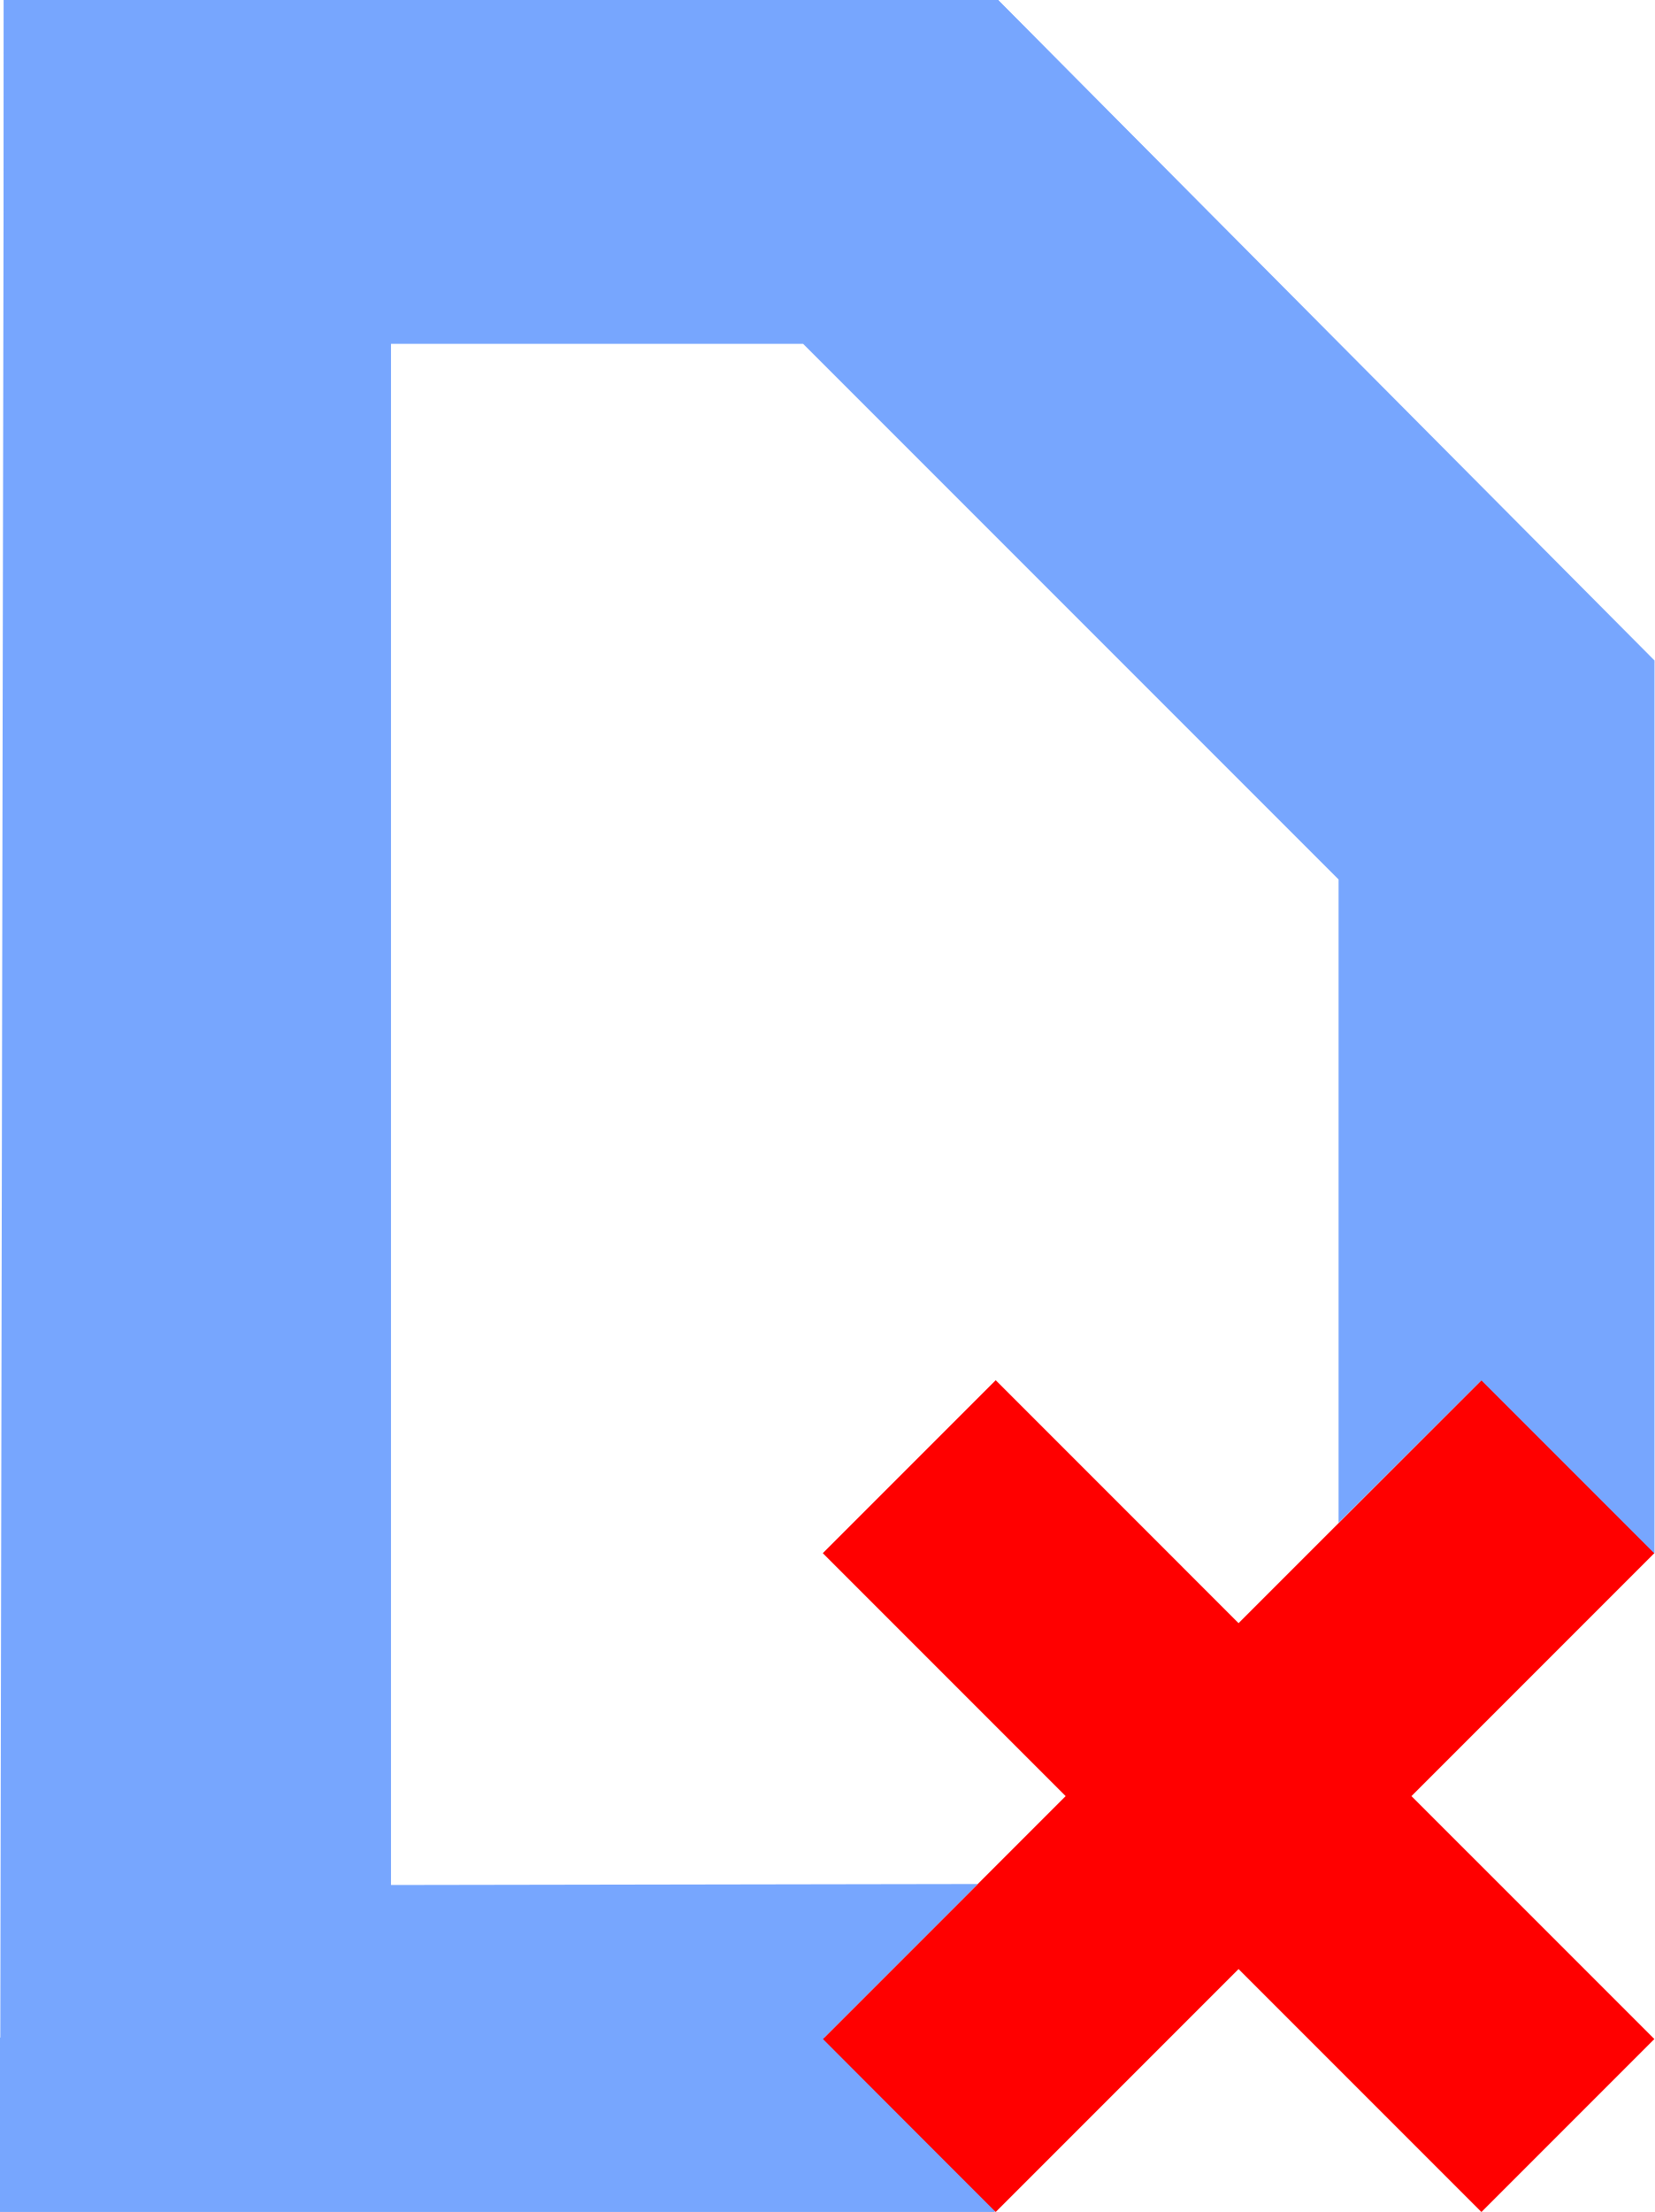
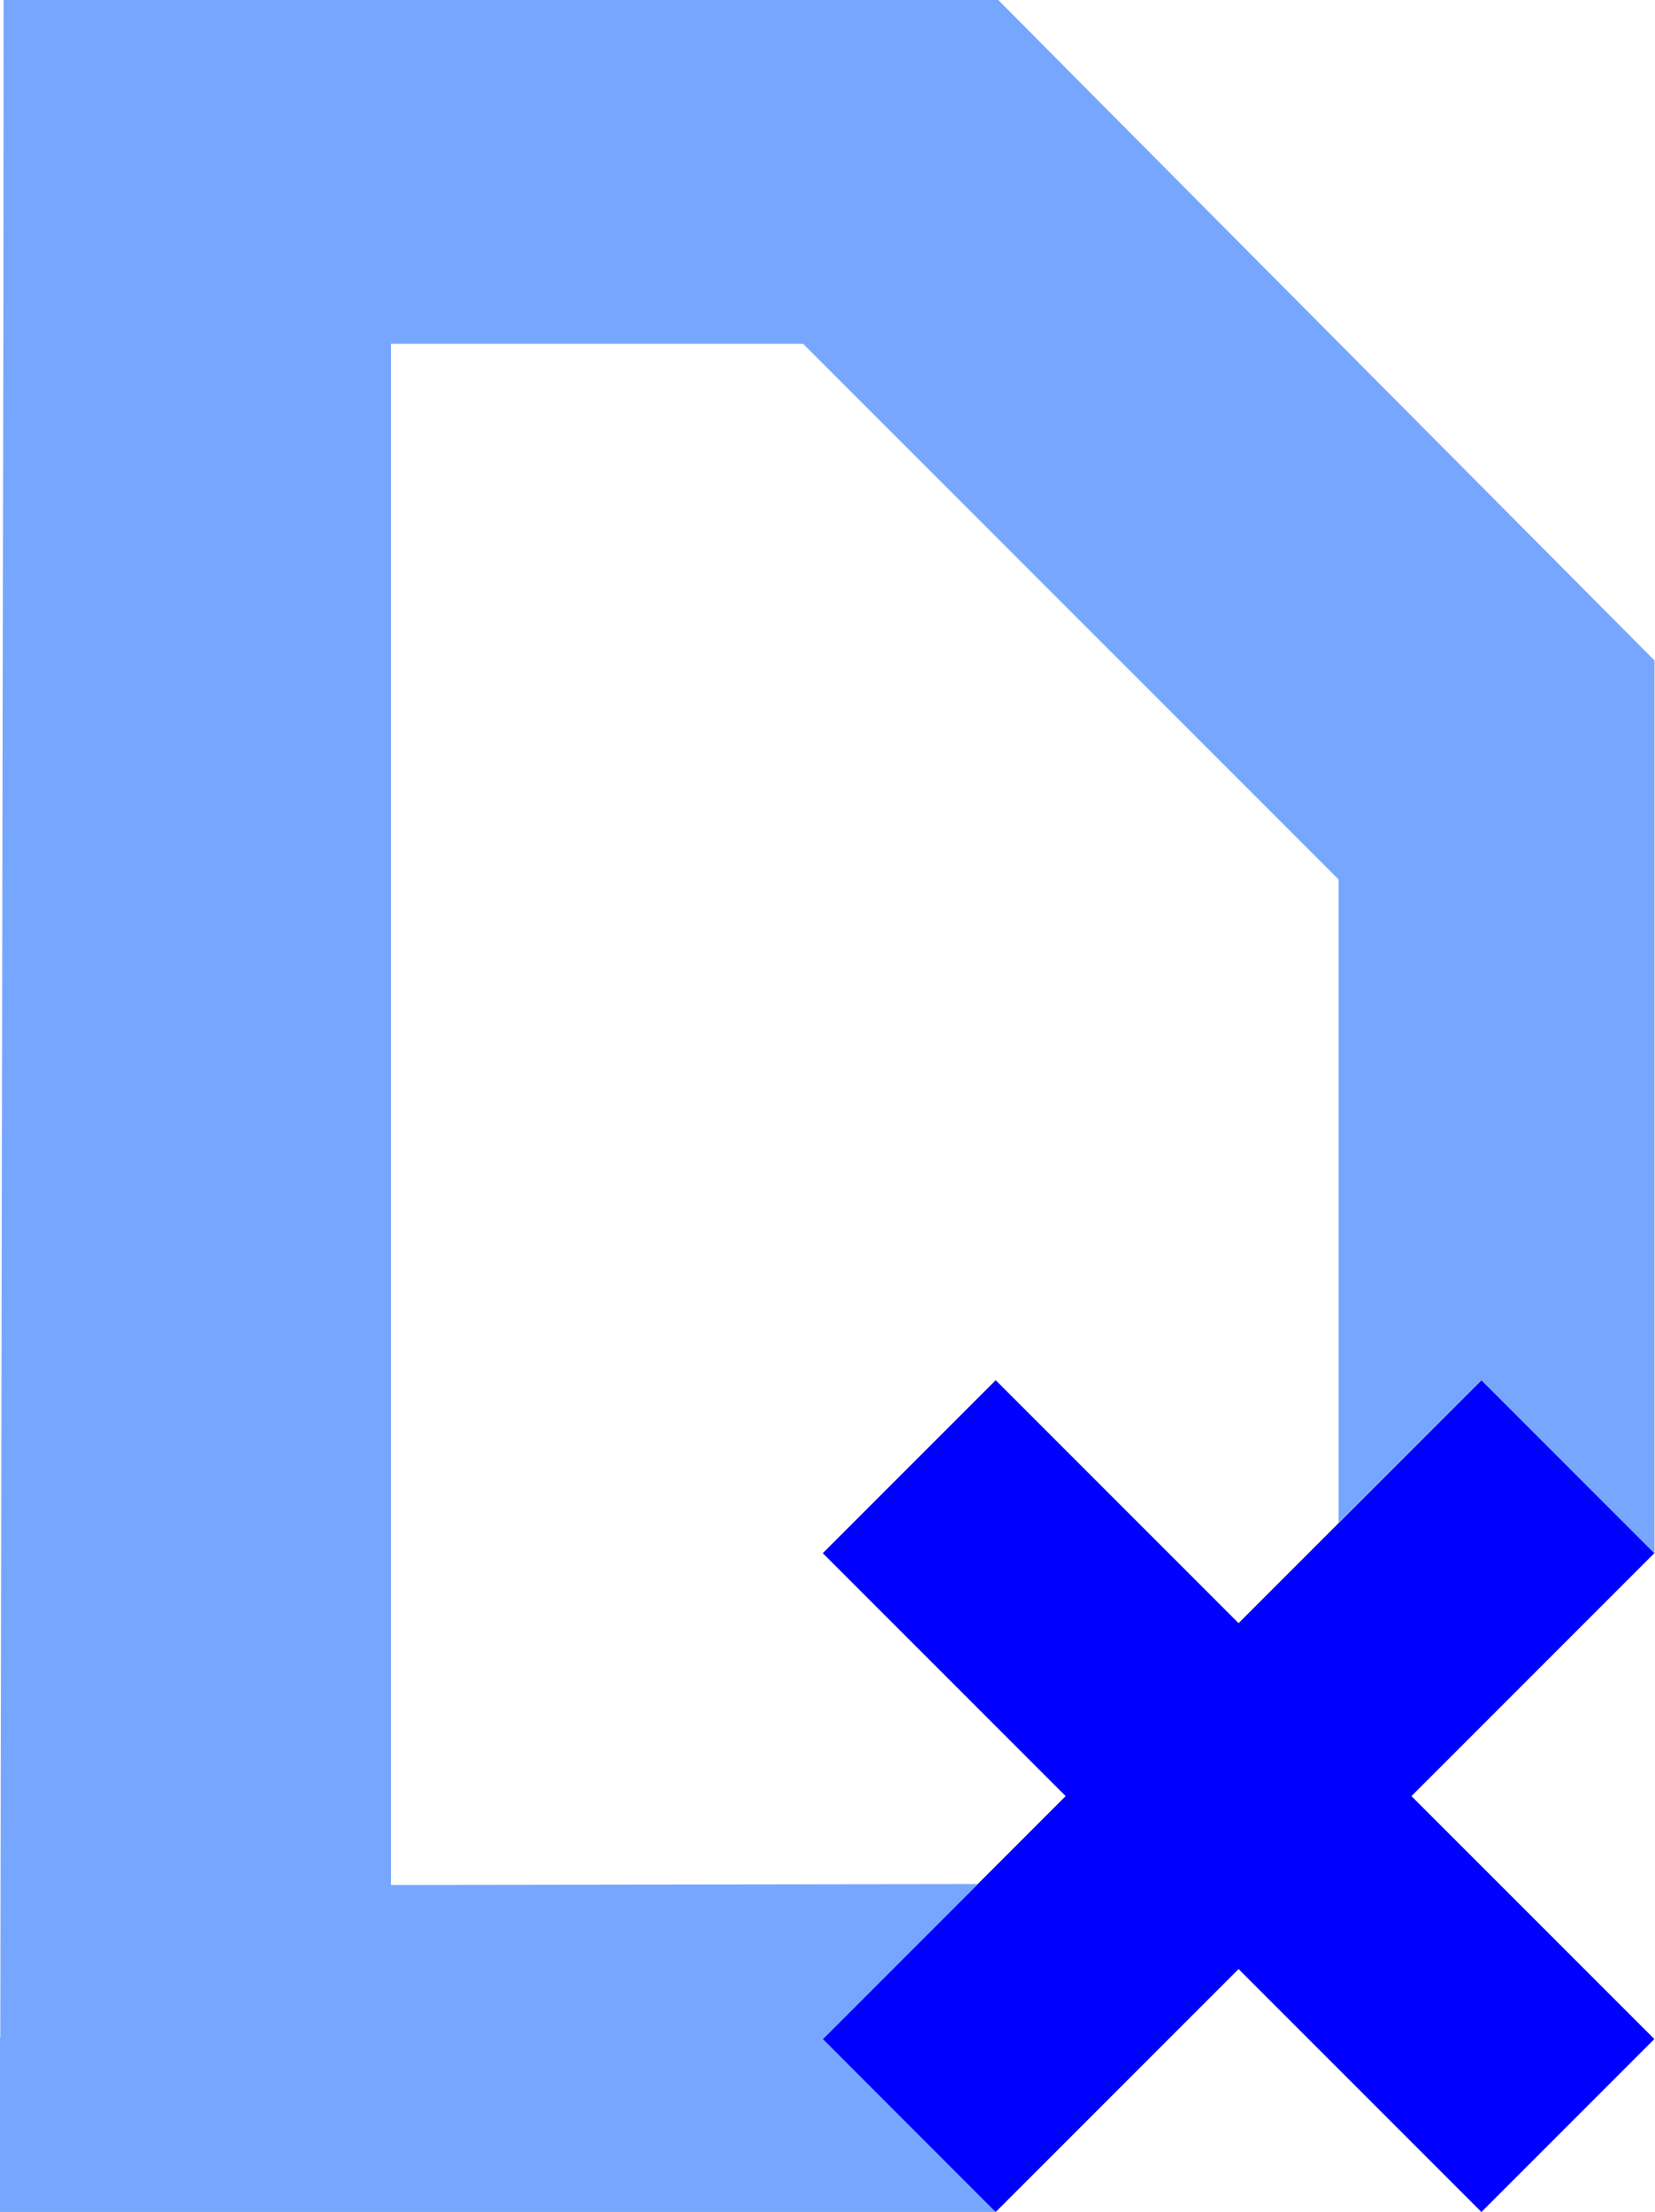
<svg xmlns="http://www.w3.org/2000/svg" version="1.1" width="155.974" height="208.493" viewBox="0 0 155.974 208.493" xml:space="preserve" id="svg859">
  <defs id="defs836">
+ 
+ 
+ 
+ 		
+ 		
+ 		
+ 		
+ 		
+ 		
</defs>
-   <g transform="translate(78.42447,104.5926)" id="-RnR-AFCNG1ypx4oAZgjB">
-     <g style="vector-effect:non-scaling-stroke" id="g856">
-       <g transform="matrix(1.17,0,0,0.28,-31.53,93.35)" id="c1extqq4s2FEidew332dB">
-         <path style="opacity:1;vector-effect:non-scaling-stroke;fill:#77a6fe;fill-rule:nonzero;stroke:#19acf5;stroke-width:0;stroke-linecap:butt;stroke-linejoin:miter;stroke-miterlimit:4;stroke-dasharray:none;stroke-dashoffset:0" d="M -40.081,-21.032 H 40.081 V 37.615 H -40.081 Z" id="path838" />
-       </g>
-       <g transform="matrix(1.16,0,0,0.28,-31.56,-93.37)" id="0wAfq7pOmBMJw31qmkzam">
-         <path style="opacity:1;vector-effect:non-scaling-stroke;fill:#77a6fe;fill-rule:nonzero;stroke:#19acf5;stroke-width:0;stroke-linecap:butt;stroke-linejoin:miter;stroke-miterlimit:4;stroke-dasharray:none;stroke-dashoffset:0" d="M -40.081,-40.081 H 40.768 V 40.081 H -40.081 Z" id="path841" />
-       </g>
-       <g transform="matrix(-0.78,-0.78,-0.2,0.2,39.1,-65.46)" id="Spw-f7m_oyyBNTd1gh_sn">
-         <path style="opacity:1;vector-effect:non-scaling-stroke;fill:#77a6fe;fill-rule:nonzero;stroke:#19acf5;stroke-width:0;stroke-linecap:butt;stroke-linejoin:miter;stroke-miterlimit:4;stroke-dasharray:none;stroke-dashoffset:0" d="m -39.57,-37.929 79.659,-1.341 -0.088,79.659 -79.659,1.341 z" id="path844" />
-       </g>
-       <g transform="matrix(0,2.54,-0.28,0,-67.02,2.77)" id="Orv-AI3yRFy3HqS5UpGLu">
-         <path style="opacity:1;vector-effect:non-scaling-stroke;fill:#77a6fe;fill-rule:nonzero;stroke:#19acf5;stroke-width:0;stroke-linecap:butt;stroke-linejoin:miter;stroke-miterlimit:4;stroke-dasharray:none;stroke-dashoffset:0" d="M -42.269,-40.081 H 39.755 V 39.406 H -42.269 Z" id="path847" />
-       </g>
-       <g transform="matrix(0,1.05,-0.28,0,67.02,-0.27)" id="izLOMkIBLkMFCYhlbx09N">
-         <path style="opacity:1;vector-effect:non-scaling-stroke;fill:#77a6fe;fill-rule:nonzero;stroke:#19acf5;stroke-width:0;stroke-linecap:butt;stroke-linejoin:miter;stroke-miterlimit:4;stroke-dasharray:none;stroke-dashoffset:0" d="M -40.081,-37.607 H 40.068 V 20.63 H -40.081 Z" id="path850" />
-       </g>
-       <g transform="matrix(0.98,0,0,0.98,38.35,64.7)" id="-p9793uAm2l_NOlvjOUa-">
-         <path style="opacity:1;vector-effect:non-scaling-stroke;fill:#ff0000;fill-rule:nonzero;stroke:none;stroke-width:1;stroke-linecap:butt;stroke-linejoin:miter;stroke-miterlimit:4;stroke-dasharray:none;stroke-dashoffset:0" d="M 23.366,40 0,16.634 -23.366,40 -40,23.366 -16.634,0 -40,-23.366 -23.366,-40 0,-16.634 23.366,-40 40,-23.366 16.634,0 40,23.366 Z" id="path853" />
-       </g>
-     </g>
+   <g transform="matrix(1.17,0,0,0.28,46.89447,197.9426)" id="c1extqq4s2FEidew332dB">
+     <path style="opacity:1;vector-effect:non-scaling-stroke;fill:#77a6fe;fill-rule:nonzero;stroke:#19acf5;stroke-width:0;stroke-linecap:butt;stroke-linejoin:miter;stroke-miterlimit:4;stroke-dasharray:none;stroke-dashoffset:0" d="M -40.081,-21.032 H 40.081 V 37.615 H -40.081 Z" id="path838" />
  </g>
-   <path style="fill:#77a6fe;fill-opacity:1;stroke:none;stroke-width:1px;stroke-linecap:butt;stroke-linejoin:miter;stroke-opacity:1" d="M 155.974,146.394 V 62.238 L 94.108,0.009 0.371,2.78e-6 2e-7,208.475 H 93.789 L 77.574,192.191 92.187,177.579 l -55.323,0.093 V 32.411 H 75.721 L 126.202,82.892 V 143.529 l 13.471,-13.437 z" id="path865" />
+   <g transform="matrix(1.16,0,0,0.28,46.86447,11.22261)" id="0wAfq7pOmBMJw31qmkzam">
+     <path style="opacity:1;vector-effect:non-scaling-stroke;fill:#77a6fe;fill-rule:nonzero;stroke:#19acf5;stroke-width:0;stroke-linecap:butt;stroke-linejoin:miter;stroke-miterlimit:4;stroke-dasharray:none;stroke-dashoffset:0" d="M -40.081,-40.081 H 40.768 V 40.081 H -40.081 Z" id="path841" />
+   </g>
+   <g transform="matrix(-0.78,-0.78,-0.2,0.2,117.5245,39.13261)" id="Spw-f7m_oyyBNTd1gh_sn">
+     <path style="opacity:1;vector-effect:non-scaling-stroke;fill:#77a6fe;fill-rule:nonzero;stroke:#19acf5;stroke-width:0;stroke-linecap:butt;stroke-linejoin:miter;stroke-miterlimit:4;stroke-dasharray:none;stroke-dashoffset:0" d="m -39.57,-37.929 79.659,-1.341 -0.088,79.659 -79.659,1.341 z" id="path844" />
+   </g>
+   <g transform="matrix(0,2.54,-0.28,0,11.40447,107.3626)" id="Orv-AI3yRFy3HqS5UpGLu">
+     <path style="opacity:1;vector-effect:non-scaling-stroke;fill:#77a6fe;fill-rule:nonzero;stroke:#19acf5;stroke-width:0;stroke-linecap:butt;stroke-linejoin:miter;stroke-miterlimit:4;stroke-dasharray:none;stroke-dashoffset:0" d="M -42.269,-40.081 H 39.755 V 39.406 H -42.269 Z" id="path847" />
+   </g>
+   <g transform="matrix(0,1.05,-0.28,0,145.4445,104.3226)" id="izLOMkIBLkMFCYhlbx09N">
+     <path style="opacity:1;vector-effect:non-scaling-stroke;fill:#77a6fe;fill-rule:nonzero;stroke:#19acf5;stroke-width:0;stroke-linecap:butt;stroke-linejoin:miter;stroke-miterlimit:4;stroke-dasharray:none;stroke-dashoffset:0" d="M -40.081,-37.607 H 40.068 V 20.63 H -40.081 Z" id="path850" />
+   </g>
+   <g transform="matrix(0.98,0,0,0.98,116.7745,169.2926)" id="-p9793uAm2l_NOlvjOUa-" style="fill:#0000ff;fill-opacity:1">
+     <path style="opacity:1;vector-effect:non-scaling-stroke;fill:#0000ff;fill-rule:nonzero;stroke:none;stroke-width:1;stroke-linecap:butt;stroke-linejoin:miter;stroke-miterlimit:4;stroke-dasharray:none;stroke-dashoffset:0;fill-opacity:1" d="M 23.366,40 0,16.634 -23.366,40 -40,23.366 -16.634,0 -40,-23.366 -23.366,-40 0,-16.634 23.366,-40 40,-23.366 16.634,0 40,23.366 Z" id="path853" />
+   </g>
+   <path style="fill:#77a6fe;fill-opacity:1;stroke:none;stroke-width:1px;stroke-linecap:butt;stroke-linejoin:miter;stroke-opacity:1" d="M 155.974,146.394 V 62.238 L 94.108,0.009 0.371,2.78e-6 2e-7,208.475 H 93.789 L 77.574,192.191 92.187,177.579 36.864,177.672 V 32.411 H 75.721 L 126.202,82.892 V 143.529 l 13.471,-13.437 z" id="path865" />
</svg>
